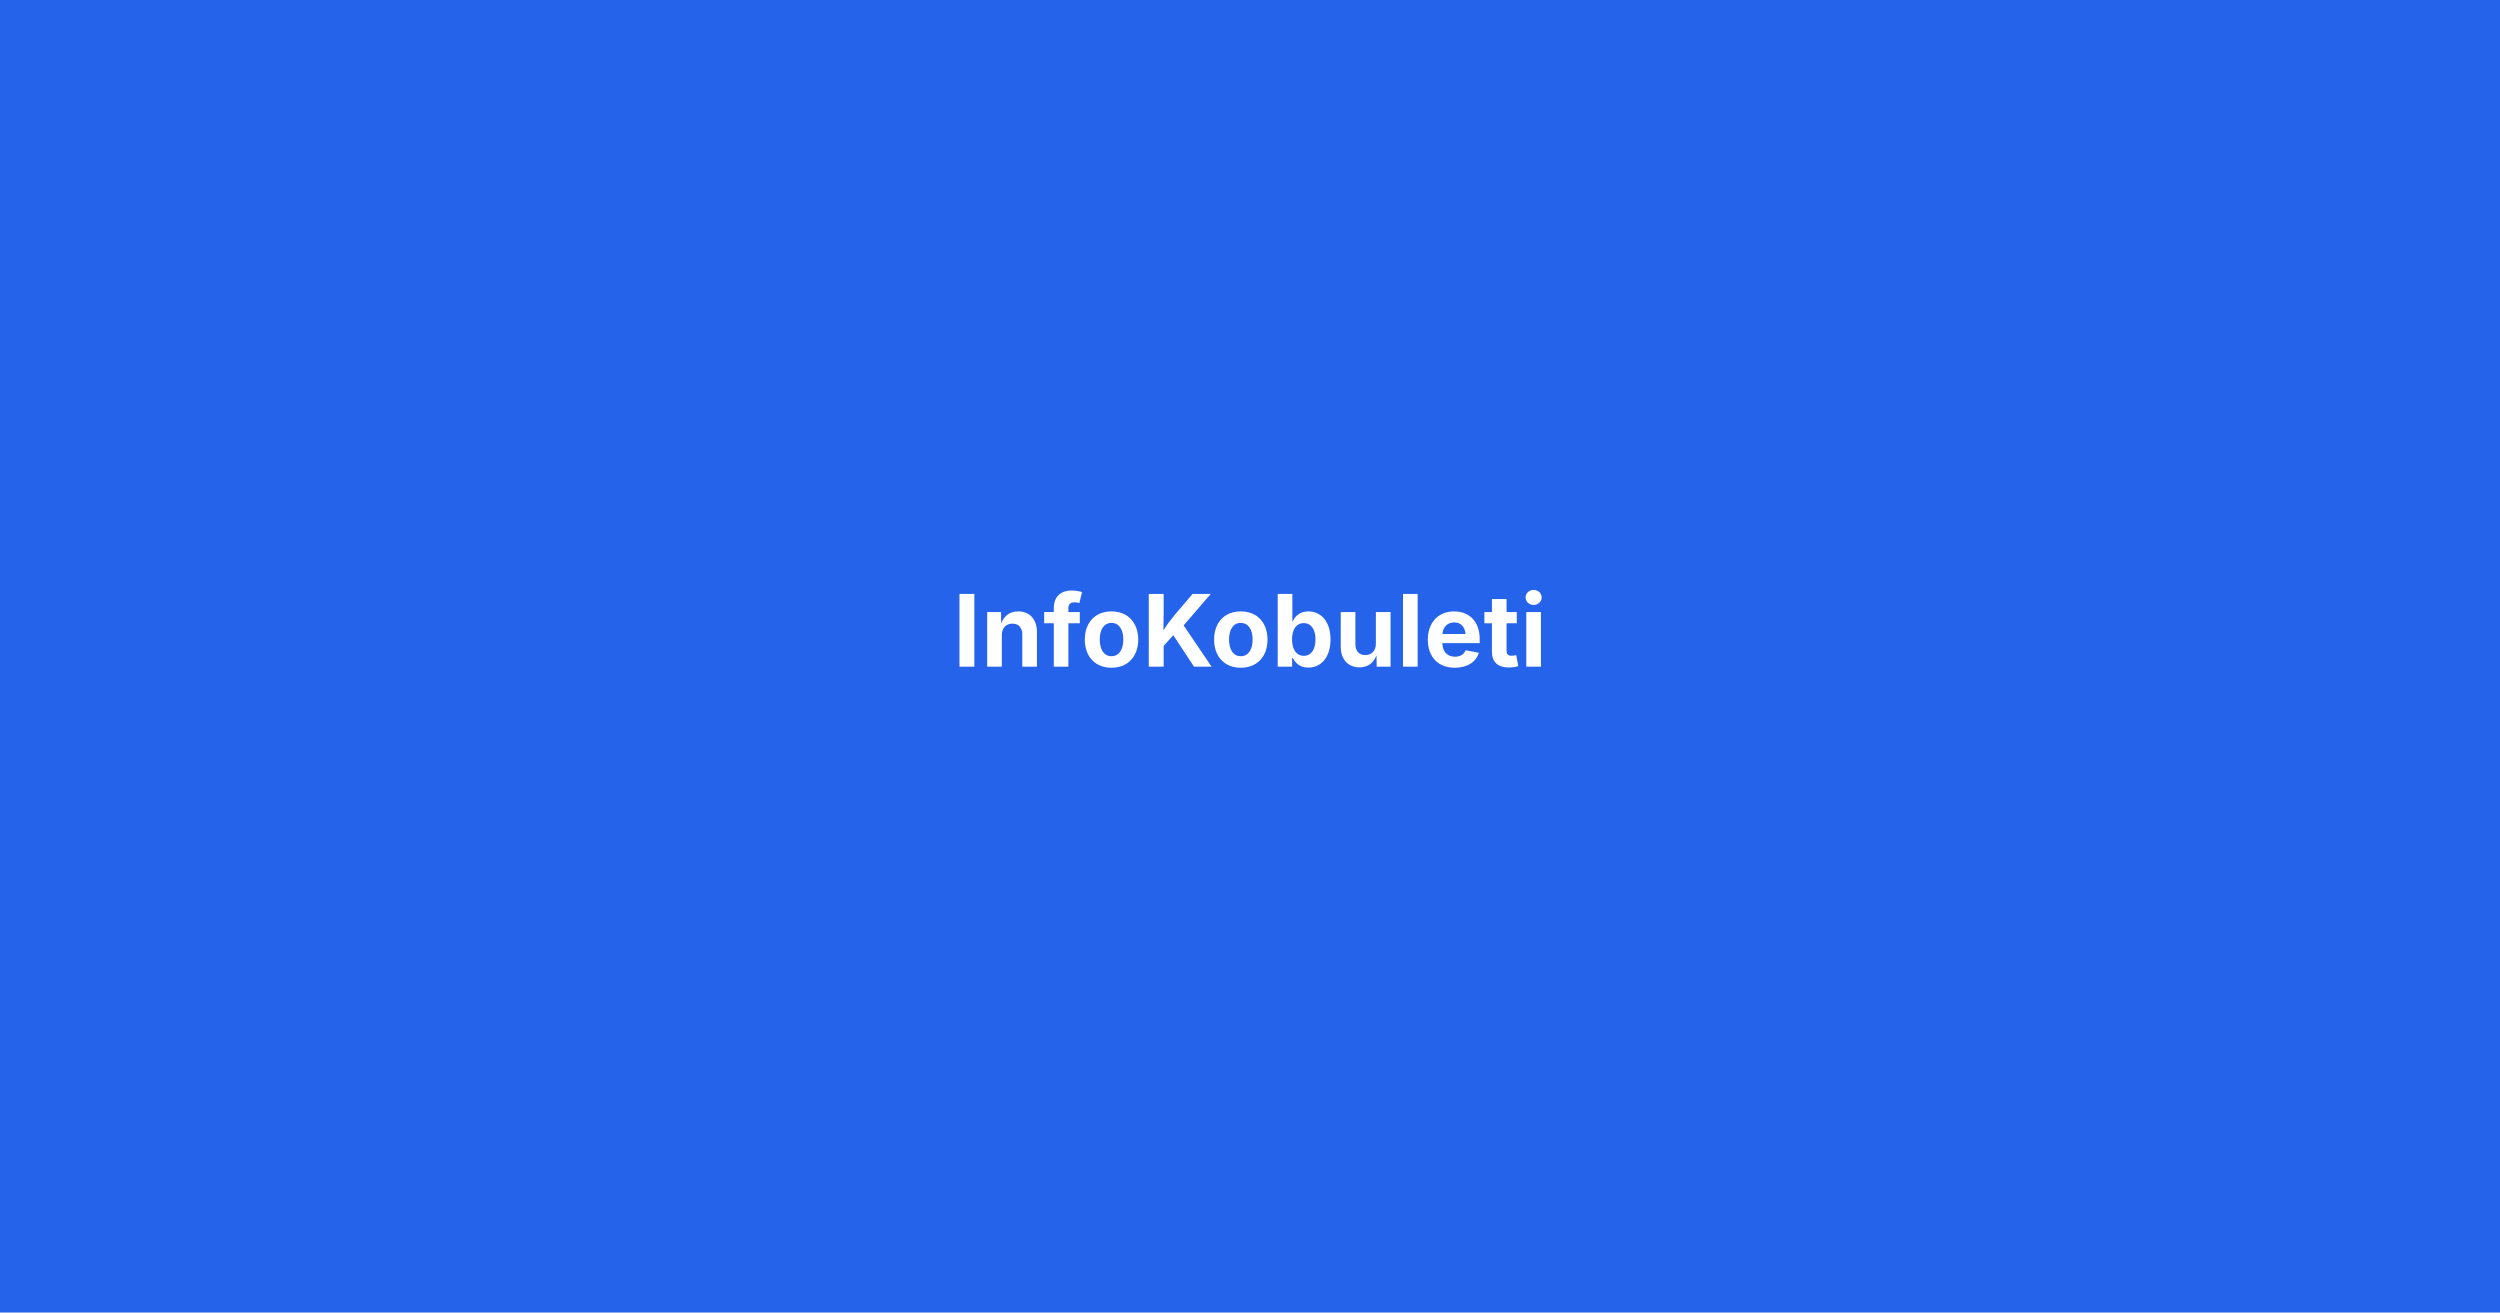
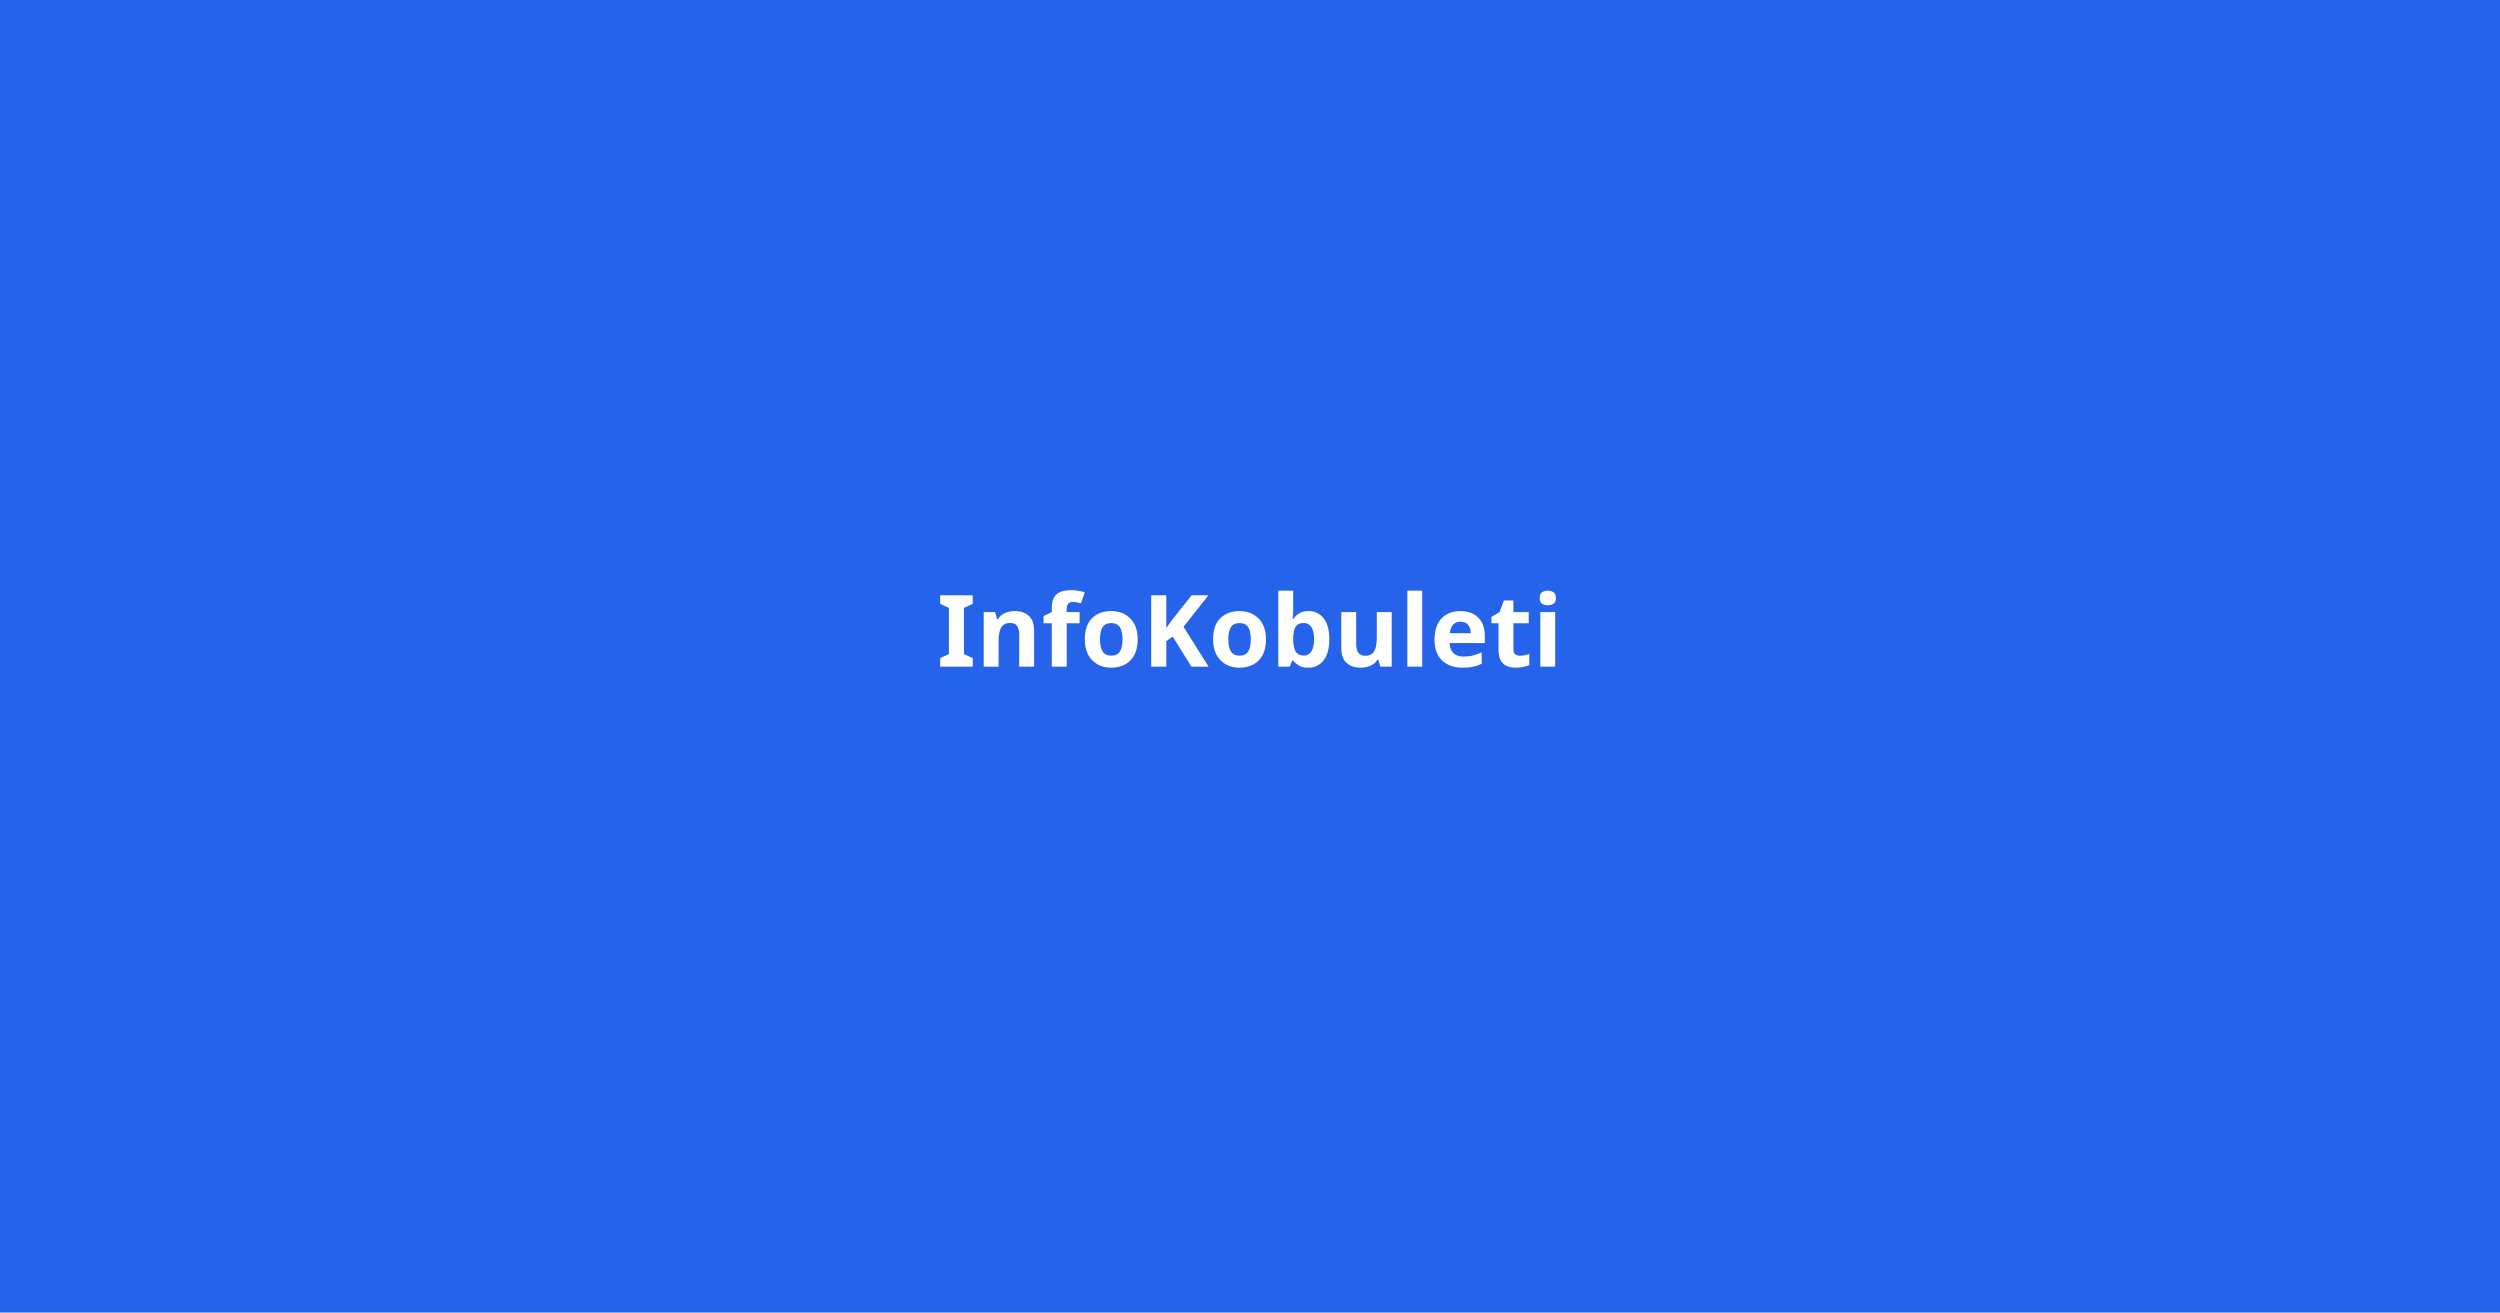
<svg xmlns="http://www.w3.org/2000/svg" width="1200" height="630" viewBox="0 0 1200 630">
  <rect width="1200" height="630" fill="#2563eb" />
-   <text x="600" y="320" text-anchor="middle" fill="white" font-family="Inter,system-ui,sans-serif" font-size="48" font-weight="700">InfoKobuleti</text>
+   <text x="600" y="320" text-anchor="middle" fill="white" font-family="system-ui,sans-serif" font-size="48" font-weight="700">InfoKobuleti</text>
</svg>
